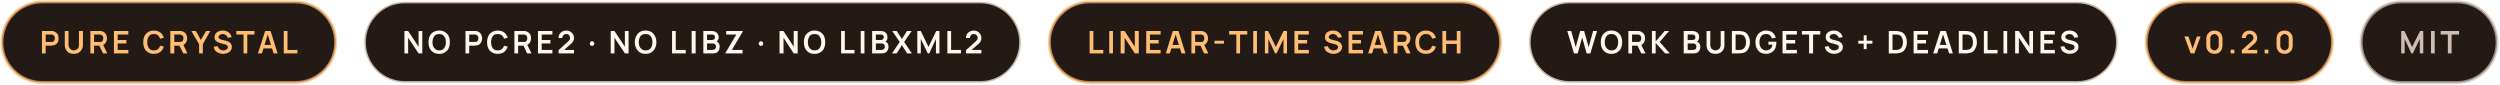
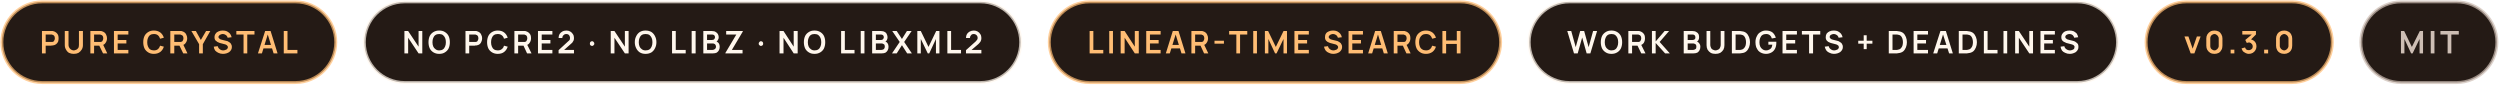
<svg xmlns="http://www.w3.org/2000/svg" viewBox="0 0 1007 34" width="1007" height="34" role="img" aria-labelledby="t d">
  <rect x="0.75" y=".75" width="134.5" height="32.5" rx="16.25" fill="#241A15" stroke="#FFBD74" stroke-opacity=".7" stroke-width="1.2" />
  <path transform="translate(16.0 21.5)" fill="#FFBD74" d="M0.9 -0L0.9 -9L4.6 -9Q4.7 -9 4.9 -9Q5.1 -9 5.3 -9Q6.1 -8.8 6.6 -8.4Q7.1 -8 7.4 -7.4Q7.6 -6.8 7.6 -6.1Q7.6 -5.3 7.4 -4.7Q7.1 -4.1 6.6 -3.7Q6.1 -3.3 5.3 -3.2Q5.1 -3.2 4.9 -3.2Q4.7 -3.1 4.6 -3.1L2.4 -3.1L2.4 -0ZM2.4 -4.6L4.5 -4.6Q4.7 -4.6 4.8 -4.6Q5 -4.6 5.1 -4.6Q5.5 -4.7 5.7 -4.9Q5.9 -5.2 6 -5.5Q6.1 -5.8 6.1 -6.1Q6.1 -6.4 6 -6.7Q5.9 -7 5.7 -7.2Q5.5 -7.4 5.1 -7.5Q5 -7.6 4.8 -7.6Q4.7 -7.6 4.5 -7.6L2.4 -7.6ZM13.7 0.2Q12.7 0.2 11.8 -0.2Q11 -0.7 10.6 -1.5Q10.1 -2.3 10.1 -3.3L10.1 -9L11.6 -9L11.6 -3.4Q11.6 -2.9 11.8 -2.5Q12 -2.1 12.3 -1.8Q12.6 -1.5 12.9 -1.4Q13.3 -1.2 13.7 -1.2Q14.1 -1.2 14.5 -1.4Q14.9 -1.5 15.2 -1.8Q15.5 -2.1 15.7 -2.5Q15.8 -2.9 15.8 -3.4L15.8 -9L17.4 -9L17.4 -3.3Q17.4 -2.3 16.9 -1.5Q16.4 -0.7 15.6 -0.2Q14.8 0.2 13.7 0.2ZM20.4 -0L20.4 -9L24.1 -9Q24.2 -9 24.4 -9Q24.6 -9 24.8 -9Q25.6 -8.8 26.1 -8.4Q26.6 -8 26.8 -7.4Q27.1 -6.8 27.1 -6.1Q27.1 -5 26.5 -4.2Q26 -3.4 24.8 -3.2L24.2 -3.1L21.9 -3.1L21.9 -0ZM25.5 -0L23.7 -3.7L25.3 -4L27.2 -0ZM21.9 -4.6L24 -4.6Q24.1 -4.6 24.3 -4.6Q24.4 -4.6 24.6 -4.6Q25 -4.7 25.2 -4.9Q25.4 -5.2 25.5 -5.5Q25.6 -5.8 25.6 -6.1Q25.6 -6.4 25.5 -6.7Q25.4 -7 25.2 -7.2Q25 -7.4 24.6 -7.5Q24.4 -7.6 24.3 -7.6Q24.1 -7.6 24 -7.6L21.9 -7.6ZM29.9 -0L29.9 -9L35.7 -9L35.7 -7.6L31.4 -7.6L31.4 -5.4L34.9 -5.4L34.9 -4L31.4 -4L31.4 -1.4L35.7 -1.4L35.7 -0ZM46 0.2Q44.6 0.2 43.7 -0.4Q42.7 -1 42.2 -2Q41.7 -3.1 41.7 -4.5Q41.7 -5.9 42.2 -7Q42.7 -8 43.7 -8.6Q44.6 -9.2 46 -9.2Q47.5 -9.2 48.6 -8.4Q49.6 -7.6 50 -6.3L48.5 -5.9Q48.2 -6.8 47.6 -7.3Q47 -7.8 46 -7.8Q45.1 -7.8 44.5 -7.4Q43.9 -7 43.6 -6.2Q43.3 -5.5 43.3 -4.5Q43.3 -3.5 43.6 -2.8Q43.9 -2 44.5 -1.6Q45.1 -1.2 46 -1.2Q47 -1.2 47.6 -1.7Q48.2 -2.2 48.5 -3.1L50 -2.7Q49.6 -1.4 48.6 -0.6Q47.5 0.2 46 0.2ZM52.6 -0L52.6 -9L56.4 -9Q56.5 -9 56.7 -9Q56.9 -9 57.1 -9Q57.9 -8.8 58.4 -8.4Q58.9 -8 59.1 -7.4Q59.4 -6.8 59.4 -6.1Q59.4 -5 58.8 -4.2Q58.3 -3.4 57.1 -3.2L56.5 -3.1L54.2 -3.1L54.2 -0ZM57.8 -0L56 -3.7L57.6 -4L59.5 -0ZM54.2 -4.6L56.3 -4.6Q56.4 -4.6 56.6 -4.6Q56.7 -4.6 56.9 -4.6Q57.2 -4.7 57.5 -4.9Q57.7 -5.2 57.8 -5.5Q57.9 -5.8 57.9 -6.1Q57.9 -6.4 57.8 -6.7Q57.7 -7 57.5 -7.2Q57.2 -7.4 56.9 -7.5Q56.7 -7.6 56.6 -7.6Q56.4 -7.6 56.3 -7.6L54.2 -7.6ZM64.2 -0L64.2 -3.7L61.1 -9L62.9 -9L64.9 -5.4L67 -9L68.7 -9L65.7 -3.7L65.7 -0ZM73.8 0.2Q72.8 0.2 72 -0.2Q71.3 -0.5 70.7 -1.1Q70.2 -1.8 70.1 -2.7L71.7 -2.9Q71.9 -2.1 72.5 -1.7Q73.1 -1.2 73.9 -1.2Q74.4 -1.2 74.8 -1.4Q75.3 -1.5 75.5 -1.8Q75.8 -2.1 75.8 -2.5Q75.8 -2.7 75.7 -2.9Q75.7 -3 75.5 -3.1Q75.4 -3.3 75.2 -3.4Q75 -3.5 74.8 -3.6L72.5 -4.2Q72.2 -4.3 71.8 -4.5Q71.5 -4.6 71.2 -4.9Q70.8 -5.1 70.6 -5.5Q70.4 -5.9 70.4 -6.5Q70.4 -7.4 70.9 -8Q71.3 -8.6 72.1 -8.9Q72.8 -9.2 73.7 -9.2Q74.7 -9.2 75.4 -8.9Q76.1 -8.5 76.6 -8Q77.1 -7.4 77.3 -6.5L75.7 -6.3Q75.6 -6.7 75.3 -7.1Q75 -7.4 74.6 -7.6Q74.2 -7.8 73.7 -7.8Q73.3 -7.8 72.9 -7.6Q72.5 -7.5 72.3 -7.2Q72 -7 72 -6.6Q72 -6.3 72.2 -6.1Q72.4 -5.9 72.7 -5.7Q73 -5.6 73.3 -5.5L74.9 -5.1Q75.3 -5 75.7 -4.9Q76.1 -4.7 76.5 -4.4Q76.9 -4.2 77.1 -3.7Q77.4 -3.3 77.4 -2.6Q77.4 -1.9 77.1 -1.4Q76.8 -0.9 76.3 -0.5Q75.8 -0.2 75.2 0Q74.5 0.2 73.8 0.2ZM82.1 -0L82.1 -7.6L79.2 -7.6L79.2 -9L86.5 -9L86.5 -7.6L83.6 -7.6L83.6 -0ZM87.9 -0L90.8 -9L93 -9L95.8 -0L94.2 -0L91.7 -8.1L92 -8.1L89.5 -0ZM89.5 -2L89.5 -3.4L94.2 -3.4L94.2 -2ZM98.3 -0L98.3 -9L99.8 -9L99.8 -1.4L103.8 -1.4L103.8 -0Z" />
  <rect x="146.75" y=".75" width="264.4" height="32.5" rx="16.25" fill="#241A15" stroke="#FFF7ED" stroke-opacity=".7" stroke-width="1.2" />
  <path transform="translate(162.0 21.5)" fill="#FFF7ED" d="M0.9 -0L0.9 -9L2.4 -9L6.6 -2.7L6.6 -9L8.1 -9L8.1 -0L6.6 -0L2.4 -6.3L2.4 -0ZM14.9 0.2Q13.6 0.2 12.6 -0.4Q11.6 -1 11.1 -2Q10.6 -3.1 10.6 -4.5Q10.6 -5.9 11.1 -7Q11.6 -8 12.6 -8.6Q13.6 -9.2 14.9 -9.2Q16.3 -9.2 17.2 -8.6Q18.2 -8 18.7 -7Q19.2 -5.9 19.2 -4.5Q19.2 -3.1 18.7 -2Q18.2 -1 17.2 -0.4Q16.3 0.2 14.9 0.2ZM14.9 -1.2Q15.8 -1.2 16.4 -1.6Q17 -2 17.3 -2.8Q17.6 -3.5 17.6 -4.5Q17.6 -5.5 17.3 -6.2Q17 -6.9 16.4 -7.4Q15.8 -7.8 14.9 -7.8Q14 -7.8 13.4 -7.4Q12.8 -7 12.5 -6.2Q12.2 -5.5 12.2 -4.5Q12.2 -3.5 12.5 -2.8Q12.8 -2.1 13.4 -1.7Q14 -1.2 14.9 -1.2ZM25.5 -0L25.5 -9L29.2 -9Q29.3 -9 29.5 -9Q29.7 -9 29.9 -9Q30.7 -8.8 31.2 -8.4Q31.7 -8 31.9 -7.4Q32.2 -6.8 32.2 -6.1Q32.2 -5.3 31.9 -4.7Q31.7 -4.1 31.2 -3.7Q30.7 -3.3 29.9 -3.2Q29.7 -3.2 29.5 -3.2Q29.3 -3.1 29.2 -3.1L27 -3.1L27 -0ZM27 -4.6L29.1 -4.6Q29.2 -4.6 29.4 -4.6Q29.6 -4.6 29.7 -4.6Q30.1 -4.7 30.3 -4.9Q30.5 -5.2 30.6 -5.5Q30.7 -5.8 30.7 -6.1Q30.7 -6.4 30.6 -6.7Q30.5 -7 30.3 -7.2Q30.1 -7.4 29.7 -7.5Q29.6 -7.6 29.4 -7.6Q29.2 -7.6 29.1 -7.6L27 -7.6ZM38.5 0.2Q37.2 0.2 36.2 -0.4Q35.2 -1 34.7 -2Q34.2 -3.1 34.2 -4.5Q34.2 -5.9 34.7 -7Q35.2 -8 36.2 -8.6Q37.2 -9.2 38.5 -9.2Q40.1 -9.2 41.1 -8.4Q42.1 -7.6 42.5 -6.3L41 -5.9Q40.8 -6.8 40.1 -7.3Q39.5 -7.8 38.5 -7.8Q37.6 -7.8 37 -7.4Q36.4 -7 36.1 -6.2Q35.8 -5.5 35.8 -4.5Q35.8 -3.5 36.1 -2.8Q36.4 -2 37 -1.6Q37.6 -1.2 38.5 -1.2Q39.5 -1.2 40.1 -1.7Q40.8 -2.2 41 -3.1L42.5 -2.7Q42.1 -1.4 41.1 -0.6Q40.1 0.2 38.5 0.2ZM45.2 -0L45.2 -9L48.9 -9Q49 -9 49.2 -9Q49.4 -9 49.6 -9Q50.4 -8.8 50.9 -8.4Q51.4 -8 51.7 -7.4Q51.9 -6.8 51.9 -6.1Q51.9 -5 51.3 -4.2Q50.8 -3.4 49.6 -3.2L49 -3.1L46.7 -3.1L46.7 -0ZM50.3 -0L48.6 -3.7L50.1 -4L52.1 -0ZM46.7 -4.6L48.8 -4.6Q49 -4.6 49.1 -4.6Q49.3 -4.6 49.4 -4.6Q49.8 -4.7 50 -4.9Q50.2 -5.2 50.3 -5.5Q50.4 -5.8 50.4 -6.1Q50.4 -6.4 50.3 -6.7Q50.2 -7 50 -7.2Q49.8 -7.4 49.4 -7.5Q49.3 -7.6 49.1 -7.6Q49 -7.6 48.8 -7.6L46.7 -7.6ZM54.7 -0L54.7 -9L60.5 -9L60.5 -7.6L56.2 -7.6L56.2 -5.4L59.7 -5.4L59.7 -4L56.2 -4L56.2 -1.4L60.5 -1.4L60.5 -0ZM63 -0L63 -1.3L66.8 -4.8Q67.3 -5.2 67.5 -5.5Q67.6 -5.9 67.6 -6.2Q67.6 -6.7 67.4 -7Q67.3 -7.4 66.9 -7.6Q66.6 -7.8 66.1 -7.8Q65.7 -7.8 65.3 -7.6Q64.9 -7.3 64.7 -7Q64.5 -6.6 64.5 -6.2L63 -6.2Q63 -7.1 63.4 -7.8Q63.8 -8.4 64.5 -8.8Q65.2 -9.2 66.2 -9.2Q67 -9.2 67.7 -8.8Q68.4 -8.4 68.8 -7.7Q69.2 -7.1 69.2 -6.2Q69.2 -5.5 69 -5.1Q68.8 -4.7 68.5 -4.3Q68.1 -3.9 67.6 -3.5L64.9 -1.1L64.8 -1.4L69.2 -1.4L69.2 -0ZM76.5 -3Q76.1 -3 75.8 -3.3Q75.6 -3.5 75.6 -3.9Q75.6 -4.3 75.8 -4.6Q76.1 -4.9 76.5 -4.9Q76.9 -4.9 77.1 -4.6Q77.4 -4.3 77.4 -3.9Q77.4 -3.5 77.1 -3.3Q76.9 -3 76.5 -3ZM84 -0L84 -9L85.5 -9L89.7 -2.7L89.7 -9L91.2 -9L91.2 -0L89.7 -0L85.5 -6.3L85.5 -0ZM98 0.2Q96.7 0.2 95.7 -0.4Q94.8 -1 94.3 -2Q93.7 -3.1 93.7 -4.5Q93.7 -5.9 94.3 -7Q94.8 -8 95.7 -8.6Q96.7 -9.2 98 -9.2Q99.4 -9.2 100.4 -8.6Q101.3 -8 101.8 -7Q102.4 -5.9 102.4 -4.5Q102.4 -3.1 101.8 -2Q101.3 -1 100.4 -0.4Q99.4 0.2 98 0.2ZM98 -1.2Q99 -1.2 99.6 -1.6Q100.2 -2 100.5 -2.8Q100.8 -3.5 100.8 -4.5Q100.8 -5.5 100.5 -6.2Q100.2 -6.9 99.6 -7.4Q99 -7.8 98 -7.8Q97.1 -7.8 96.5 -7.4Q95.9 -7 95.6 -6.2Q95.3 -5.5 95.3 -4.5Q95.3 -3.5 95.6 -2.8Q95.9 -2.1 96.5 -1.7Q97.1 -1.2 98 -1.2ZM108.7 -0L108.7 -9L110.2 -9L110.2 -1.4L114.2 -1.4L114.2 -0ZM116.6 -0L116.6 -9L118.2 -9L118.2 -0ZM121.3 -0L121.3 -9L124.8 -9Q125.8 -9 126.3 -8.6Q126.9 -8.3 127.2 -7.7Q127.5 -7.1 127.5 -6.5Q127.5 -5.8 127.1 -5.3Q126.8 -4.7 126.2 -4.6L126.2 -4.9Q127 -4.7 127.5 -4.1Q127.9 -3.5 127.9 -2.7Q127.9 -1.9 127.6 -1.3Q127.3 -0.7 126.7 -0.3Q126.1 -0 125.2 -0ZM122.8 -1.4L125 -1.4Q125.4 -1.4 125.7 -1.6Q126 -1.7 126.2 -2Q126.4 -2.3 126.4 -2.7Q126.4 -3.1 126.2 -3.4Q126.1 -3.7 125.8 -3.8Q125.5 -4 125.1 -4L122.8 -4ZM122.8 -5.4L124.8 -5.4Q125.1 -5.4 125.4 -5.5Q125.7 -5.7 125.8 -5.9Q126 -6.1 126 -6.5Q126 -7 125.7 -7.3Q125.4 -7.6 124.8 -7.6L122.8 -7.6ZM130.2 -0L130.2 -0.2L134.6 -7.6L130.5 -7.6L130.5 -9L137.2 -9L137.2 -8.8L132.8 -1.4L137.1 -1.4L137.1 -0ZM144.5 -3Q144.1 -3 143.9 -3.3Q143.6 -3.5 143.6 -3.9Q143.6 -4.3 143.9 -4.6Q144.1 -4.9 144.5 -4.9Q144.9 -4.9 145.2 -4.6Q145.4 -4.3 145.4 -3.9Q145.4 -3.5 145.2 -3.3Q144.9 -3 144.5 -3ZM152 -0L152 -9L153.6 -9L157.7 -2.7L157.7 -9L159.3 -9L159.3 -0L157.7 -0L153.6 -6.3L153.6 -0ZM166.1 0.2Q164.7 0.2 163.8 -0.4Q162.8 -1 162.3 -2Q161.8 -3.1 161.8 -4.5Q161.8 -5.9 162.3 -7Q162.8 -8 163.8 -8.6Q164.7 -9.2 166.1 -9.2Q167.4 -9.2 168.4 -8.6Q169.4 -8 169.9 -7Q170.4 -5.9 170.4 -4.5Q170.4 -3.1 169.9 -2Q169.4 -1 168.4 -0.4Q167.4 0.2 166.1 0.2ZM166.1 -1.2Q167 -1.2 167.6 -1.6Q168.2 -2 168.5 -2.8Q168.8 -3.5 168.8 -4.5Q168.8 -5.5 168.5 -6.2Q168.2 -6.9 167.6 -7.4Q167 -7.8 166.1 -7.8Q165.2 -7.8 164.6 -7.4Q164 -7 163.7 -6.2Q163.4 -5.5 163.4 -4.5Q163.4 -3.5 163.7 -2.8Q164 -2.1 164.6 -1.7Q165.2 -1.2 166.1 -1.2ZM176.8 -0L176.8 -9L178.3 -9L178.3 -1.4L182.2 -1.4L182.2 -0ZM184.7 -0L184.7 -9L186.2 -9L186.2 -0ZM189.3 -0L189.3 -9L192.9 -9Q193.8 -9 194.4 -8.6Q195 -8.3 195.2 -7.7Q195.5 -7.1 195.5 -6.5Q195.5 -5.8 195.2 -5.3Q194.8 -4.7 194.2 -4.6L194.2 -4.9Q195.1 -4.7 195.5 -4.1Q195.9 -3.5 195.9 -2.7Q195.9 -1.9 195.6 -1.3Q195.3 -0.7 194.7 -0.3Q194.1 -0 193.2 -0ZM190.8 -1.4L193 -1.4Q193.4 -1.4 193.8 -1.6Q194.1 -1.7 194.2 -2Q194.4 -2.3 194.4 -2.7Q194.4 -3.1 194.3 -3.4Q194.1 -3.7 193.8 -3.8Q193.5 -4 193.1 -4L190.8 -4ZM190.8 -5.4L192.8 -5.4Q193.2 -5.4 193.4 -5.5Q193.7 -5.7 193.8 -5.9Q194 -6.1 194 -6.5Q194 -7 193.7 -7.3Q193.4 -7.6 192.8 -7.6L190.8 -7.6ZM197.3 -0L200.4 -4.6L197.4 -9L199.2 -9L201.3 -5.8L203.3 -9L205.2 -9L202.2 -4.6L205.3 -0L203.4 -0L201.3 -3.3L199.2 -0ZM207.5 -0L207.5 -9L208.9 -9L212 -2.6L215.1 -9L216.4 -9L216.4 -0L215 -0L215 -5.8L212.3 -0L211.7 -0L208.9 -5.8L208.9 -0ZM219.6 -0L219.6 -9L221.1 -9L221.1 -1.4L225.1 -1.4L225.1 -0ZM227.1 -0L227.1 -1.3L231 -4.8Q231.4 -5.2 231.6 -5.5Q231.8 -5.9 231.8 -6.2Q231.8 -6.7 231.6 -7Q231.4 -7.4 231 -7.6Q230.7 -7.8 230.2 -7.8Q229.8 -7.8 229.4 -7.6Q229.1 -7.3 228.9 -7Q228.7 -6.6 228.7 -6.2L227.1 -6.2Q227.1 -7.1 227.5 -7.8Q227.9 -8.4 228.6 -8.8Q229.4 -9.2 230.3 -9.2Q231.1 -9.2 231.8 -8.8Q232.5 -8.4 232.9 -7.7Q233.3 -7.1 233.3 -6.2Q233.3 -5.5 233.1 -5.1Q233 -4.7 232.6 -4.3Q232.3 -3.9 231.8 -3.5L229 -1.1L228.9 -1.4L233.3 -1.4L233.3 -0Z" />
  <rect x="422.65" y=".75" width="181.8" height="32.5" rx="16.25" fill="#241A15" stroke="#FFBD74" stroke-opacity=".7" stroke-width="1.2" />
  <path transform="translate(437.9 21.5)" fill="#FFBD74" d="M1 -0L1 -9L2.5 -9L2.5 -1.4L6.5 -1.4L6.5 -0ZM8.9 -0L8.9 -9L10.4 -9L10.4 -0ZM13.5 -0L13.5 -9L15.1 -9L19.2 -2.7L19.2 -9L20.8 -9L20.8 -0L19.2 -0L15.1 -6.3L15.1 -0ZM23.8 -0L23.8 -9L29.6 -9L29.6 -7.6L25.3 -7.6L25.3 -5.4L28.8 -5.4L28.8 -4L25.3 -4L25.3 -1.4L29.6 -1.4L29.6 -0ZM31.7 -0L34.5 -9L36.8 -9L39.6 -0L38 -0L35.5 -8.1L35.8 -8.1L33.3 -0ZM33.3 -2L33.3 -3.4L38 -3.4L38 -2ZM42 -0L42 -9L45.7 -9Q45.8 -9 46 -9Q46.2 -9 46.4 -9Q47.2 -8.8 47.7 -8.4Q48.2 -8 48.4 -7.4Q48.7 -6.8 48.7 -6.1Q48.7 -5 48.1 -4.2Q47.6 -3.4 46.4 -3.2L45.8 -3.1L43.5 -3.1L43.5 -0ZM47.1 -0L45.4 -3.7L46.9 -4L48.8 -0ZM43.5 -4.6L45.6 -4.6Q45.7 -4.6 45.9 -4.6Q46.1 -4.6 46.2 -4.6Q46.6 -4.7 46.8 -4.9Q47 -5.2 47.1 -5.5Q47.2 -5.8 47.2 -6.1Q47.2 -6.4 47.1 -6.7Q47 -7 46.8 -7.2Q46.6 -7.4 46.2 -7.5Q46.1 -7.6 45.9 -7.6Q45.7 -7.6 45.6 -7.6L43.5 -7.6ZM51.3 -3.9L51.3 -5.1L55.1 -5.1L55.1 -3.9ZM60.1 -0L60.1 -7.6L57.2 -7.6L57.2 -9L64.5 -9L64.5 -7.6L61.6 -7.6L61.6 -0ZM66.9 -0L66.9 -9L68.4 -9L68.4 -0ZM71.6 -0L71.6 -9L72.9 -9L76 -2.6L79.1 -9L80.5 -9L80.5 -0L79.1 -0L79.1 -5.8L76.3 -0L75.7 -0L73 -5.8L73 -0ZM83.5 -0L83.5 -9L89.3 -9L89.3 -7.6L85 -7.6L85 -5.4L88.6 -5.4L88.6 -4L85 -4L85 -1.4L89.3 -1.4L89.3 -0ZM99.1 0.2Q98.2 0.2 97.4 -0.2Q96.6 -0.5 96.1 -1.1Q95.6 -1.8 95.4 -2.7L97 -2.9Q97.2 -2.1 97.8 -1.7Q98.4 -1.2 99.2 -1.2Q99.7 -1.2 100.1 -1.4Q100.6 -1.5 100.8 -1.8Q101.1 -2.1 101.1 -2.5Q101.1 -2.7 101 -2.9Q101 -3 100.8 -3.1Q100.7 -3.3 100.5 -3.4Q100.3 -3.5 100.1 -3.6L97.8 -4.2Q97.5 -4.3 97.1 -4.5Q96.8 -4.6 96.5 -4.9Q96.2 -5.1 96 -5.5Q95.8 -5.9 95.8 -6.5Q95.8 -7.4 96.2 -8Q96.6 -8.6 97.4 -8.9Q98.1 -9.2 99.1 -9.2Q100 -9.2 100.7 -8.9Q101.4 -8.5 101.9 -8Q102.4 -7.4 102.6 -6.5L101 -6.3Q100.9 -6.7 100.6 -7.1Q100.3 -7.4 99.9 -7.6Q99.5 -7.8 99 -7.8Q98.6 -7.8 98.2 -7.6Q97.8 -7.5 97.6 -7.2Q97.3 -7 97.3 -6.6Q97.3 -6.3 97.5 -6.1Q97.7 -5.9 98 -5.7Q98.3 -5.6 98.6 -5.5L100.3 -5.1Q100.6 -5 101 -4.9Q101.4 -4.7 101.8 -4.4Q102.2 -4.2 102.4 -3.7Q102.7 -3.3 102.7 -2.6Q102.7 -1.9 102.4 -1.4Q102.1 -0.9 101.6 -0.5Q101.1 -0.2 100.5 0Q99.8 0.2 99.1 0.2ZM105.3 -0L105.3 -9L111.1 -9L111.1 -7.6L106.8 -7.6L106.8 -5.4L110.3 -5.4L110.3 -4L106.8 -4L106.8 -1.4L111.1 -1.4L111.1 -0ZM113.2 -0L116 -9L118.3 -9L121.1 -0L119.5 -0L117 -8.1L117.3 -8.1L114.8 -0ZM114.8 -2L114.8 -3.4L119.5 -3.4L119.5 -2ZM123.5 -0L123.5 -9L127.2 -9Q127.3 -9 127.5 -9Q127.7 -9 127.9 -9Q128.7 -8.8 129.2 -8.4Q129.7 -8 130 -7.4Q130.2 -6.8 130.2 -6.1Q130.2 -5 129.6 -4.2Q129.1 -3.4 127.9 -3.2L127.3 -3.1L125 -3.1L125 -0ZM128.6 -0L126.9 -3.7L128.4 -4L130.3 -0ZM125 -4.6L127.1 -4.6Q127.3 -4.6 127.4 -4.6Q127.6 -4.6 127.7 -4.6Q128.1 -4.7 128.3 -4.9Q128.5 -5.2 128.6 -5.5Q128.7 -5.8 128.7 -6.1Q128.7 -6.4 128.6 -6.7Q128.5 -7 128.3 -7.2Q128.1 -7.4 127.7 -7.5Q127.6 -7.6 127.4 -7.6Q127.3 -7.6 127.1 -7.6L125 -7.6ZM136.5 0.2Q135.1 0.2 134.2 -0.4Q133.2 -1 132.7 -2Q132.2 -3.1 132.2 -4.5Q132.2 -5.9 132.7 -7Q133.2 -8 134.2 -8.6Q135.1 -9.2 136.5 -9.2Q138 -9.2 139.1 -8.4Q140.1 -7.6 140.5 -6.3L139 -5.9Q138.7 -6.8 138.1 -7.3Q137.5 -7.8 136.5 -7.8Q135.6 -7.8 135 -7.4Q134.4 -7 134 -6.2Q133.7 -5.5 133.7 -4.5Q133.7 -3.5 134 -2.8Q134.3 -2 135 -1.6Q135.6 -1.2 136.5 -1.2Q137.5 -1.2 138.1 -1.7Q138.7 -2.2 139 -3.1L140.5 -2.7Q140.1 -1.4 139.1 -0.6Q138 0.2 136.5 0.2ZM143.1 -0L143.1 -9L144.6 -9L144.6 -5.2L148.9 -5.2L148.9 -9L150.4 -9L150.4 -0L148.9 -0L148.9 -3.8L144.6 -3.8L144.6 -0Z" />
  <rect x="615.95" y=".75" width="237.0" height="32.5" rx="16.25" fill="#241A15" stroke="#FFF7ED" stroke-opacity=".7" stroke-width="1.2" />
  <path transform="translate(631.2 21.5)" fill="#FFF7ED" d="M2.8 -0L0.1 -9L1.7 -9L3.5 -2.5L5.3 -9L6.9 -9L8.7 -2.5L10.5 -9L12.1 -9L9.4 -0L7.9 -0L6.1 -6.4L4.3 -0ZM17.9 0.2Q16.5 0.2 15.6 -0.4Q14.6 -1 14.1 -2Q13.6 -3.1 13.6 -4.5Q13.6 -5.9 14.1 -7Q14.6 -8 15.6 -8.6Q16.5 -9.2 17.9 -9.2Q19.2 -9.2 20.2 -8.6Q21.2 -8 21.7 -7Q22.2 -5.9 22.2 -4.5Q22.2 -3.1 21.7 -2Q21.2 -1 20.2 -0.4Q19.2 0.2 17.9 0.2ZM17.9 -1.2Q18.8 -1.2 19.4 -1.6Q20 -2 20.3 -2.8Q20.6 -3.5 20.6 -4.5Q20.6 -5.5 20.3 -6.2Q20 -6.9 19.4 -7.4Q18.8 -7.8 17.9 -7.8Q17 -7.8 16.4 -7.4Q15.8 -7 15.5 -6.2Q15.2 -5.5 15.2 -4.5Q15.2 -3.5 15.5 -2.8Q15.8 -2.1 16.4 -1.7Q17 -1.2 17.9 -1.2ZM24.7 -0L24.7 -9L28.4 -9Q28.5 -9 28.7 -9Q29 -9 29.1 -9Q29.9 -8.8 30.4 -8.4Q30.9 -8 31.2 -7.4Q31.4 -6.8 31.4 -6.1Q31.4 -5 30.9 -4.2Q30.3 -3.4 29.2 -3.2L28.5 -3.1L26.2 -3.1L26.2 -0ZM29.9 -0L28.1 -3.7L29.6 -4L31.6 -0ZM26.2 -4.6L28.3 -4.6Q28.5 -4.6 28.6 -4.6Q28.8 -4.6 28.9 -4.6Q29.3 -4.7 29.5 -4.9Q29.7 -5.2 29.8 -5.5Q29.9 -5.8 29.9 -6.1Q29.9 -6.4 29.8 -6.7Q29.7 -7 29.5 -7.2Q29.3 -7.4 28.9 -7.5Q28.8 -7.6 28.6 -7.6Q28.5 -7.6 28.3 -7.6L26.2 -7.6ZM34.2 -0L34.2 -9L35.7 -9L35.7 -4.8L39.3 -9L41.1 -9L37.3 -4.6L41.4 -0L39.5 -0L35.7 -4.2L35.7 -0ZM47 -0L47 -9L50.6 -9Q51.5 -9 52.1 -8.6Q52.7 -8.3 53 -7.7Q53.2 -7.1 53.2 -6.5Q53.2 -5.8 52.9 -5.3Q52.5 -4.7 51.9 -4.6L51.9 -4.9Q52.8 -4.7 53.2 -4.1Q53.7 -3.5 53.7 -2.7Q53.7 -1.9 53.4 -1.3Q53.1 -0.7 52.5 -0.3Q51.8 -0 51 -0ZM48.6 -1.4L50.8 -1.4Q51.2 -1.4 51.5 -1.6Q51.8 -1.7 52 -2Q52.1 -2.3 52.1 -2.7Q52.1 -3.1 52 -3.4Q51.8 -3.7 51.5 -3.8Q51.2 -4 50.8 -4L48.6 -4ZM48.6 -5.4L50.6 -5.4Q50.9 -5.4 51.2 -5.5Q51.4 -5.7 51.6 -5.9Q51.7 -6.1 51.7 -6.5Q51.7 -7 51.4 -7.3Q51.1 -7.6 50.6 -7.6L48.6 -7.6ZM59.8 0.2Q58.7 0.2 57.9 -0.2Q57.1 -0.7 56.6 -1.5Q56.2 -2.3 56.2 -3.3L56.2 -9L57.7 -9L57.7 -3.4Q57.7 -2.9 57.9 -2.5Q58 -2.1 58.3 -1.8Q58.6 -1.5 59 -1.4Q59.4 -1.2 59.8 -1.2Q60.2 -1.2 60.6 -1.4Q61 -1.5 61.3 -1.8Q61.6 -2.1 61.7 -2.5Q61.9 -2.9 61.9 -3.4L61.9 -9L63.4 -9L63.4 -3.3Q63.4 -2.3 63 -1.5Q62.5 -0.7 61.7 -0.2Q60.9 0.2 59.8 0.2ZM66.4 -0L66.4 -9L69.3 -9Q69.4 -9 69.7 -9Q70.1 -9 70.4 -8.9Q71.5 -8.8 72.2 -8.2Q72.9 -7.6 73.3 -6.6Q73.7 -5.6 73.7 -4.5Q73.7 -3.4 73.3 -2.4Q72.9 -1.4 72.2 -0.8Q71.5 -0.2 70.4 -0.1Q70.1 -0 69.7 -0Q69.4 -0 69.3 -0ZM67.9 -1.4L69.3 -1.4Q69.5 -1.4 69.8 -1.4Q70.1 -1.4 70.3 -1.5Q70.9 -1.6 71.3 -2.1Q71.7 -2.5 71.9 -3.1Q72.1 -3.8 72.1 -4.5Q72.1 -5.2 71.9 -5.9Q71.7 -6.5 71.3 -7Q70.9 -7.4 70.3 -7.5Q70.1 -7.6 69.8 -7.6Q69.5 -7.6 69.3 -7.6L67.9 -7.6ZM80.1 0.2Q79.3 0.2 78.5 -0.1Q77.7 -0.4 77.1 -1Q76.6 -1.6 76.2 -2.5Q75.9 -3.4 75.9 -4.5Q75.9 -6 76.5 -7Q77 -8.1 78 -8.6Q78.9 -9.2 80.1 -9.2Q81.8 -9.2 82.8 -8.4Q83.7 -7.6 84.1 -6.3L82.5 -6Q82.3 -6.8 81.7 -7.3Q81.1 -7.8 80.2 -7.8Q79.3 -7.8 78.7 -7.4Q78.1 -7 77.8 -6.2Q77.5 -5.5 77.5 -4.5Q77.5 -3.5 77.8 -2.8Q78.1 -2.1 78.7 -1.7Q79.3 -1.2 80.2 -1.2Q80.9 -1.2 81.4 -1.5Q81.9 -1.7 82.3 -2.2Q82.6 -2.8 82.7 -3.5L81.1 -3.5L81.1 -4.7L84.3 -4.7Q84.3 -4.6 84.3 -4.4Q84.3 -4.2 84.3 -4.2Q84.3 -2.9 83.8 -1.9Q83.3 -0.9 82.4 -0.4Q81.4 0.2 80.1 0.2ZM86.8 -0L86.8 -9L92.6 -9L92.6 -7.6L88.3 -7.6L88.3 -5.4L91.9 -5.4L91.9 -4L88.3 -4L88.3 -1.4L92.6 -1.4L92.6 -0ZM97.5 -0L97.5 -7.6L94.6 -7.6L94.6 -9L102 -9L102 -7.6L99.1 -7.6L99.1 -0ZM107.5 0.2Q106.6 0.2 105.8 -0.2Q105 -0.5 104.5 -1.1Q104 -1.8 103.8 -2.7L105.4 -2.9Q105.6 -2.1 106.2 -1.7Q106.8 -1.2 107.6 -1.2Q108.1 -1.2 108.5 -1.4Q109 -1.5 109.2 -1.8Q109.5 -2.1 109.5 -2.5Q109.5 -2.7 109.4 -2.9Q109.4 -3 109.3 -3.1Q109.1 -3.3 108.9 -3.4Q108.8 -3.5 108.5 -3.6L106.2 -4.2Q105.9 -4.3 105.5 -4.5Q105.2 -4.6 104.9 -4.9Q104.6 -5.1 104.4 -5.5Q104.2 -5.9 104.2 -6.5Q104.2 -7.4 104.6 -8Q105.1 -8.6 105.8 -8.9Q106.5 -9.2 107.5 -9.2Q108.4 -9.2 109.1 -8.9Q109.8 -8.5 110.3 -8Q110.8 -7.4 111 -6.5L109.4 -6.3Q109.3 -6.7 109 -7.1Q108.7 -7.4 108.3 -7.6Q107.9 -7.8 107.4 -7.8Q107 -7.8 106.6 -7.6Q106.2 -7.5 106 -7.2Q105.8 -7 105.8 -6.6Q105.8 -6.3 106 -6.1Q106.2 -5.9 106.5 -5.7Q106.8 -5.6 107.1 -5.5L108.7 -5.1Q109 -5 109.4 -4.9Q109.8 -4.7 110.2 -4.4Q110.6 -4.2 110.8 -3.7Q111.1 -3.3 111.1 -2.6Q111.1 -1.9 110.8 -1.4Q110.5 -0.9 110 -0.5Q109.5 -0.2 108.9 0Q108.2 0.2 107.5 0.2ZM119.5 -1.7L119.5 -3.9L117.3 -3.9L117.3 -5.1L119.5 -5.1L119.5 -7.3L120.7 -7.3L120.7 -5.1L123 -5.1L123 -3.9L120.7 -3.9L120.7 -1.7ZM129.6 -0L129.6 -9L132.4 -9Q132.6 -9 132.9 -9Q133.2 -9 133.5 -8.9Q134.6 -8.8 135.4 -8.2Q136.1 -7.6 136.5 -6.6Q136.9 -5.6 136.9 -4.5Q136.9 -3.4 136.5 -2.4Q136.1 -1.4 135.4 -0.8Q134.6 -0.2 133.5 -0.1Q133.2 -0 132.9 -0Q132.6 -0 132.4 -0ZM131.1 -1.4L132.4 -1.4Q132.6 -1.4 132.9 -1.4Q133.2 -1.4 133.4 -1.5Q134.1 -1.6 134.5 -2.1Q134.9 -2.5 135.1 -3.1Q135.3 -3.8 135.3 -4.5Q135.3 -5.2 135.1 -5.9Q134.9 -6.5 134.5 -7Q134.1 -7.4 133.4 -7.5Q133.2 -7.6 132.9 -7.6Q132.6 -7.6 132.4 -7.6L131.1 -7.6ZM139.6 -0L139.6 -9L145.4 -9L145.4 -7.6L141.1 -7.6L141.1 -5.4L144.6 -5.4L144.6 -4L141.1 -4L141.1 -1.4L145.4 -1.4L145.4 -0ZM147.5 -0L150.4 -9L152.6 -9L155.4 -0L153.9 -0L151.3 -8.1L151.6 -8.1L149.1 -0ZM149.1 -2L149.1 -3.4L153.8 -3.4L153.8 -2ZM157.8 -0L157.8 -9L160.6 -9Q160.8 -9 161.1 -9Q161.4 -9 161.7 -8.9Q162.8 -8.8 163.6 -8.2Q164.3 -7.6 164.7 -6.6Q165.1 -5.6 165.1 -4.5Q165.1 -3.4 164.7 -2.4Q164.3 -1.4 163.6 -0.8Q162.8 -0.2 161.7 -0.1Q161.4 -0 161.1 -0Q160.8 -0 160.6 -0ZM159.3 -1.4L160.6 -1.4Q160.8 -1.4 161.1 -1.4Q161.4 -1.4 161.6 -1.5Q162.3 -1.6 162.7 -2.1Q163.1 -2.5 163.3 -3.1Q163.5 -3.8 163.5 -4.5Q163.5 -5.2 163.3 -5.9Q163.1 -6.5 162.7 -7Q162.3 -7.4 161.6 -7.5Q161.4 -7.6 161.1 -7.6Q160.8 -7.6 160.6 -7.6L159.3 -7.6ZM167.9 -0L167.9 -9L169.4 -9L169.4 -1.4L173.4 -1.4L173.4 -0ZM175.8 -0L175.8 -9L177.3 -9L177.3 -0ZM180.5 -0L180.5 -9L182 -9L186.2 -2.7L186.2 -9L187.7 -9L187.7 -0L186.2 -0L182 -6.3L182 -0ZM190.7 -0L190.7 -9L196.5 -9L196.5 -7.6L192.2 -7.6L192.2 -5.4L195.7 -5.4L195.7 -4L192.2 -4L192.2 -1.4L196.5 -1.4L196.5 -0ZM202.5 0.2Q201.5 0.2 200.7 -0.2Q199.9 -0.5 199.4 -1.1Q198.9 -1.8 198.8 -2.7L200.3 -2.9Q200.5 -2.1 201.1 -1.7Q201.8 -1.2 202.6 -1.2Q203.1 -1.2 203.5 -1.4Q203.9 -1.5 204.2 -1.8Q204.4 -2.1 204.4 -2.5Q204.4 -2.7 204.4 -2.9Q204.3 -3 204.2 -3.1Q204.1 -3.3 203.9 -3.4Q203.7 -3.5 203.4 -3.6L201.1 -4.2Q200.8 -4.3 200.5 -4.5Q200.1 -4.6 199.8 -4.9Q199.5 -5.1 199.3 -5.5Q199.1 -5.9 199.1 -6.5Q199.1 -7.4 199.6 -8Q200 -8.6 200.7 -8.9Q201.5 -9.2 202.4 -9.2Q203.3 -9.2 204.1 -8.9Q204.8 -8.5 205.3 -8Q205.7 -7.4 205.9 -6.5L204.3 -6.3Q204.2 -6.7 203.9 -7.1Q203.7 -7.4 203.3 -7.6Q202.8 -7.8 202.4 -7.8Q201.9 -7.8 201.5 -7.6Q201.2 -7.5 200.9 -7.2Q200.7 -7 200.7 -6.6Q200.7 -6.3 200.9 -6.1Q201.1 -5.9 201.4 -5.7Q201.7 -5.6 202 -5.5L203.6 -5.1Q203.9 -5 204.3 -4.9Q204.8 -4.7 205.1 -4.4Q205.5 -4.2 205.8 -3.7Q206 -3.3 206 -2.6Q206 -1.9 205.7 -1.4Q205.4 -0.9 204.9 -0.5Q204.4 -0.2 203.8 0Q203.2 0.2 202.5 0.2Z" />
-   <rect x="864.45" y=".75" width="75.1" height="32.5" rx="16.25" fill="#241A15" stroke="#FFBD74" stroke-opacity=".7" stroke-width="1.2" />
-   <path transform="translate(879.7 21.5)" fill="#FFBD74" d="M2.7 -0L0.2 -6.8L1.8 -6.8L3.5 -1.9L5.2 -6.8L6.7 -6.8L4.2 -0ZM12.3 0.2Q11.3 0.2 10.6 -0.2Q9.9 -0.6 9.4 -1.4Q9 -2.1 9 -3.1L9 -6Q9 -6.9 9.4 -7.6Q9.9 -8.4 10.6 -8.8Q11.3 -9.2 12.3 -9.2Q13.2 -9.2 14 -8.8Q14.7 -8.4 15.1 -7.6Q15.5 -6.9 15.5 -6L15.5 -3.1Q15.5 -2.1 15.1 -1.4Q14.7 -0.6 14 -0.2Q13.2 0.2 12.3 0.2ZM12.3 -1.2Q12.8 -1.2 13.1 -1.5Q13.5 -1.7 13.7 -2.1Q14 -2.5 14 -2.9L14 -6.1Q14 -6.5 13.7 -6.9Q13.5 -7.3 13.1 -7.5Q12.8 -7.8 12.3 -7.8Q11.8 -7.8 11.4 -7.5Q11 -7.3 10.8 -6.9Q10.6 -6.5 10.6 -6.1L10.6 -2.9Q10.6 -2.5 10.8 -2.1Q11 -1.7 11.4 -1.5Q11.8 -1.2 12.3 -1.2ZM18.8 -0L18.8 -1.5L20.3 -1.5L20.3 -0ZM23.3 -0L23.3 -1.3L27.2 -4.8Q27.6 -5.2 27.8 -5.5Q28 -5.9 28 -6.2Q28 -6.7 27.8 -7Q27.6 -7.4 27.2 -7.6Q26.9 -7.8 26.4 -7.8Q26 -7.8 25.6 -7.6Q25.3 -7.3 25.1 -7Q24.9 -6.6 24.9 -6.2L23.3 -6.2Q23.3 -7.1 23.7 -7.8Q24.1 -8.4 24.8 -8.8Q25.5 -9.2 26.5 -9.2Q27.3 -9.2 28 -8.8Q28.7 -8.4 29.1 -7.7Q29.5 -7.1 29.5 -6.2Q29.5 -5.5 29.3 -5.1Q29.1 -4.7 28.8 -4.3Q28.5 -3.9 27.9 -3.5L25.2 -1.1L25.1 -1.4L29.5 -1.4L29.5 -0ZM32.5 -0L32.5 -1.5L34 -1.5L34 -0ZM40.5 0.2Q39.6 0.2 38.8 -0.2Q38.1 -0.6 37.7 -1.4Q37.3 -2.1 37.3 -3.1L37.3 -6Q37.3 -6.9 37.7 -7.6Q38.1 -8.4 38.8 -8.8Q39.6 -9.2 40.5 -9.2Q41.5 -9.2 42.2 -8.8Q42.9 -8.4 43.4 -7.6Q43.8 -6.9 43.8 -6L43.8 -3.1Q43.8 -2.1 43.4 -1.4Q42.9 -0.6 42.2 -0.2Q41.5 0.2 40.5 0.2ZM40.5 -1.2Q41 -1.2 41.4 -1.5Q41.8 -1.7 42 -2.1Q42.2 -2.5 42.2 -2.9L42.2 -6.1Q42.2 -6.5 42 -6.9Q41.8 -7.3 41.4 -7.5Q41 -7.8 40.5 -7.8Q40.1 -7.8 39.7 -7.5Q39.3 -7.3 39.1 -6.9Q38.8 -6.5 38.8 -6.1L38.8 -2.9Q38.8 -2.5 39.1 -2.1Q39.3 -1.7 39.7 -1.5Q40.1 -1.2 40.5 -1.2Z" />
-   <rect x="951.05" y=".75" width="54.8" height="32.5" rx="16.25" fill="#241A15" stroke="#CDBEB4" stroke-opacity=".7" stroke-width="1.2" />
-   <path transform="translate(966.3 21.5)" fill="#CDBEB4" d="M0.9 -0L0.9 -9L2.2 -9L5.3 -2.6L8.5 -9L9.8 -9L9.8 -0L8.4 -0L8.4 -5.8L5.6 -0L5 -0L2.3 -5.8L2.3 -0ZM12.9 -0L12.9 -9L14.4 -9L14.4 -0ZM19.7 -0L19.7 -7.6L16.8 -7.6L16.8 -9L24.2 -9L24.2 -7.6L21.2 -7.6L21.2 -0Z" />
+   <rect x="864.45" y=".75" width="75.0" height="32.5" rx="16.25" fill="#241A15" stroke="#FFBD74" stroke-opacity=".7" stroke-width="1.2" />
+   <path transform="translate(879.7 21.5)" fill="#FFBD74" d="M2.7 -0L0.2 -6.8L1.8 -6.8L3.5 -1.9L5.2 -6.8L6.7 -6.8L4.2 -0ZM12.3 0.2Q11.3 0.2 10.6 -0.2Q9.9 -0.6 9.4 -1.4Q9 -2.1 9 -3.1L9 -6Q9 -6.9 9.4 -7.6Q9.9 -8.4 10.6 -8.8Q11.3 -9.2 12.3 -9.2Q13.2 -9.2 14 -8.8Q14.7 -8.4 15.1 -7.6Q15.5 -6.9 15.5 -6L15.5 -3.1Q15.5 -2.1 15.1 -1.4Q14.7 -0.6 14 -0.2Q13.2 0.2 12.3 0.2ZM12.3 -1.2Q12.8 -1.2 13.1 -1.5Q13.5 -1.7 13.7 -2.1Q14 -2.5 14 -2.9L14 -6.1Q14 -6.5 13.7 -6.9Q13.5 -7.3 13.1 -7.5Q12.8 -7.8 12.3 -7.8Q11.8 -7.8 11.4 -7.5Q11 -7.3 10.8 -6.9Q10.6 -6.5 10.6 -6.1L10.6 -2.9Q10.6 -2.5 10.8 -2.1Q11 -1.7 11.4 -1.5Q11.8 -1.2 12.3 -1.2ZM18.8 -0L18.8 -1.5L20.3 -1.5L20.3 -0ZM26.1 0.2Q25.5 0.2 24.9 -0.1Q24.3 -0.4 23.8 -0.8Q23.4 -1.3 23.2 -2L24.6 -2.4Q24.8 -1.8 25.2 -1.5Q25.6 -1.3 26.1 -1.3Q26.6 -1.3 26.9 -1.5Q27.3 -1.7 27.5 -2Q27.7 -2.4 27.7 -2.8Q27.7 -3.5 27.2 -3.9Q26.8 -4.4 26.1 -4.4Q25.9 -4.4 25.7 -4.3Q25.5 -4.3 25.3 -4.2L24.7 -5.4L27.7 -7.9L27.8 -7.6L23.5 -7.6L23.5 -9L29 -9L29 -7.6L26.6 -5.2L26.6 -5.7Q27.4 -5.6 28 -5.2Q28.6 -4.8 28.9 -4.2Q29.2 -3.6 29.2 -2.8Q29.2 -2 28.8 -1.3Q28.4 -0.6 27.7 -0.2Q27 0.2 26.1 0.2ZM32.3 -0L32.3 -1.5L33.9 -1.5L33.9 -0ZM40.4 0.2Q39.4 0.2 38.7 -0.2Q37.9 -0.6 37.5 -1.4Q37.1 -2.1 37.1 -3.1L37.1 -6Q37.1 -6.9 37.5 -7.6Q37.9 -8.4 38.7 -8.8Q39.4 -9.2 40.4 -9.2Q41.3 -9.2 42 -8.8Q42.8 -8.4 43.2 -7.6Q43.6 -6.9 43.6 -6L43.6 -3.1Q43.6 -2.1 43.2 -1.4Q42.8 -0.6 42 -0.2Q41.3 0.2 40.4 0.2ZM40.4 -1.2Q40.8 -1.2 41.2 -1.5Q41.6 -1.7 41.8 -2.1Q42.1 -2.5 42.1 -2.9L42.1 -6.1Q42.1 -6.5 41.8 -6.9Q41.6 -7.3 41.2 -7.5Q40.8 -7.8 40.4 -7.8Q39.9 -7.8 39.5 -7.5Q39.1 -7.3 38.9 -6.9Q38.6 -6.5 38.6 -6.1L38.6 -2.9Q38.6 -2.5 38.9 -2.1Q39.1 -1.7 39.5 -1.5Q39.9 -1.2 40.4 -1.2Z" />
+   <rect x="950.95" y=".75" width="54.8" height="32.5" rx="16.25" fill="#241A15" stroke="#CDBEB4" stroke-opacity=".7" stroke-width="1.2" />
+   <path transform="translate(966.2 21.5)" fill="#CDBEB4" d="M0.9 -0L0.9 -9L2.2 -9L5.3 -2.6L8.5 -9L9.8 -9L9.8 -0L8.4 -0L8.4 -5.8L5.6 -0L5 -0L2.3 -5.8L2.3 -0ZM12.9 -0L12.9 -9L14.4 -9L14.4 -0ZM19.7 -0L19.7 -7.6L16.8 -7.6L16.8 -9L24.2 -9L24.2 -7.6L21.2 -7.6L21.2 -0Z" />
</svg>
